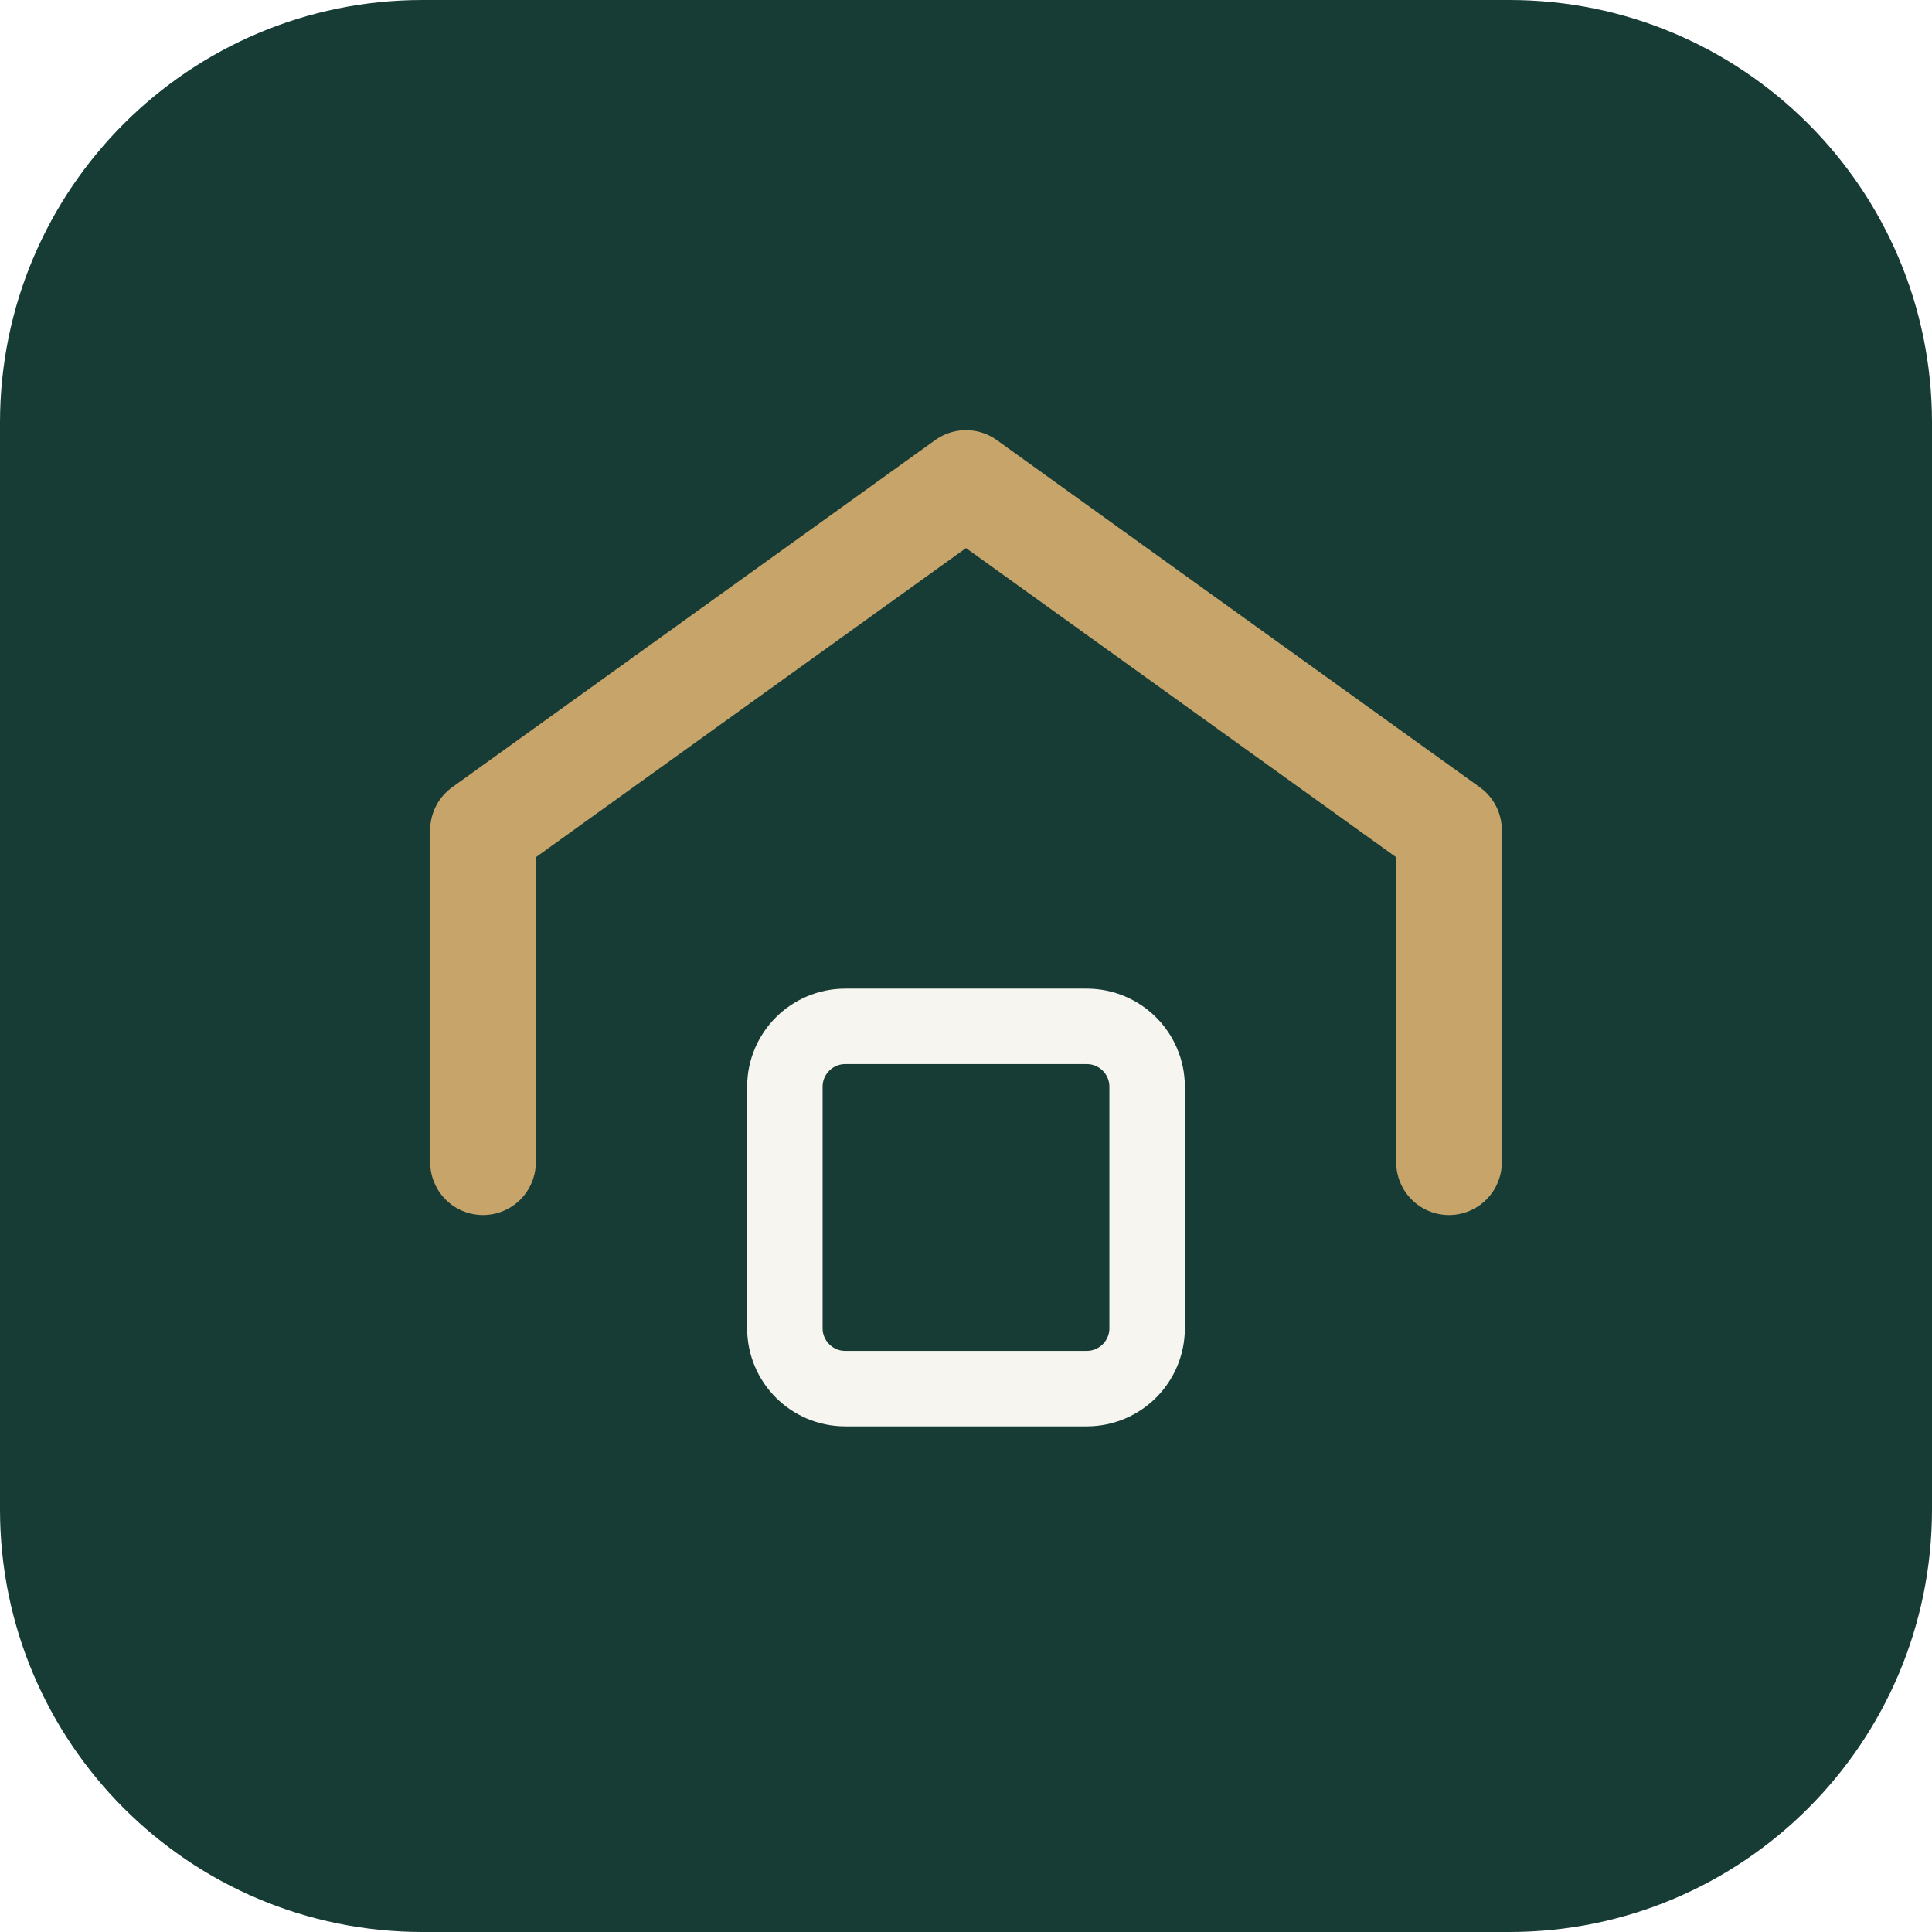
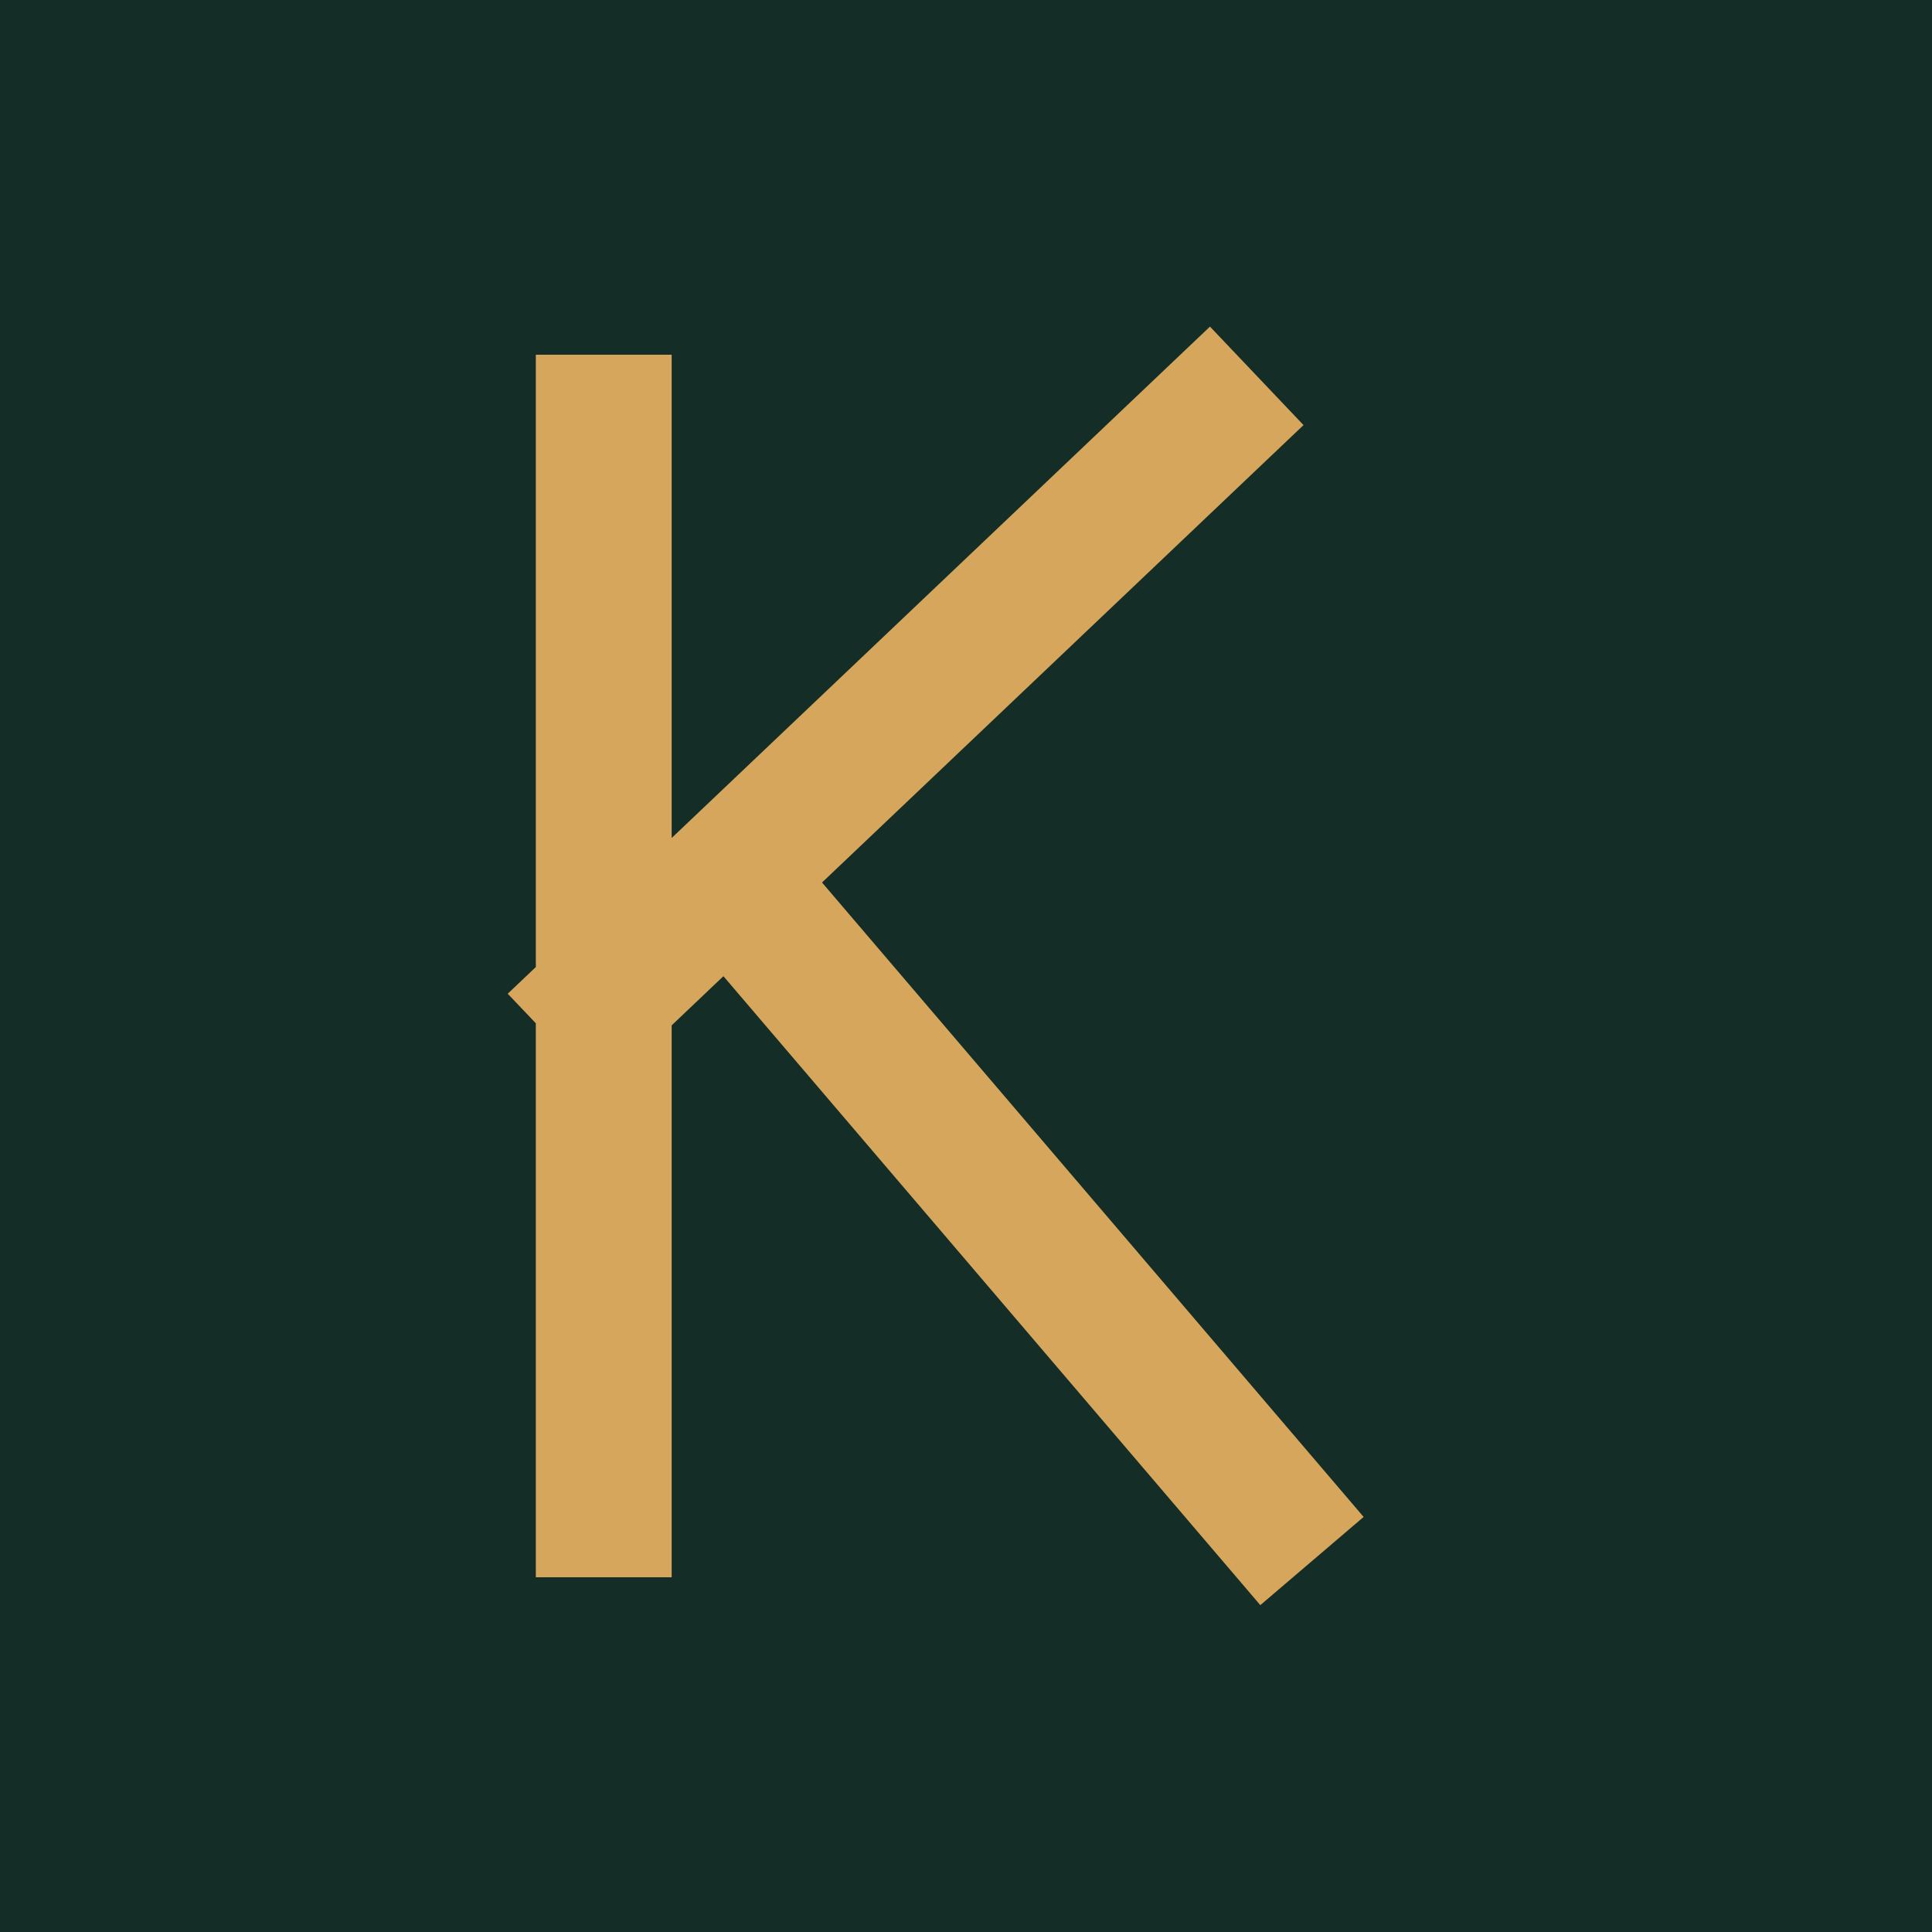
<svg xmlns="http://www.w3.org/2000/svg" viewBox="0 0 64 64" fill="none">
-   <rect width="64" height="64" rx="14" fill="#173B35" />
-   <path d="M16 38.5V27.5L32 16l16 11.5v11" stroke="#C7A46A" stroke-width="3.5" stroke-linecap="round" stroke-linejoin="round" />
-   <rect x="26" y="34" width="12" height="12" rx="2" stroke="#F7F5EF" stroke-width="2.5" />
+   <rect width="64" height="64" fill="#142D27" />
+   <path d="M20 14v36M20 33l20-19M24.5 29.5L42 50" stroke="#D5A65B" stroke-width="4.5" stroke-linecap="square" />
</svg>
